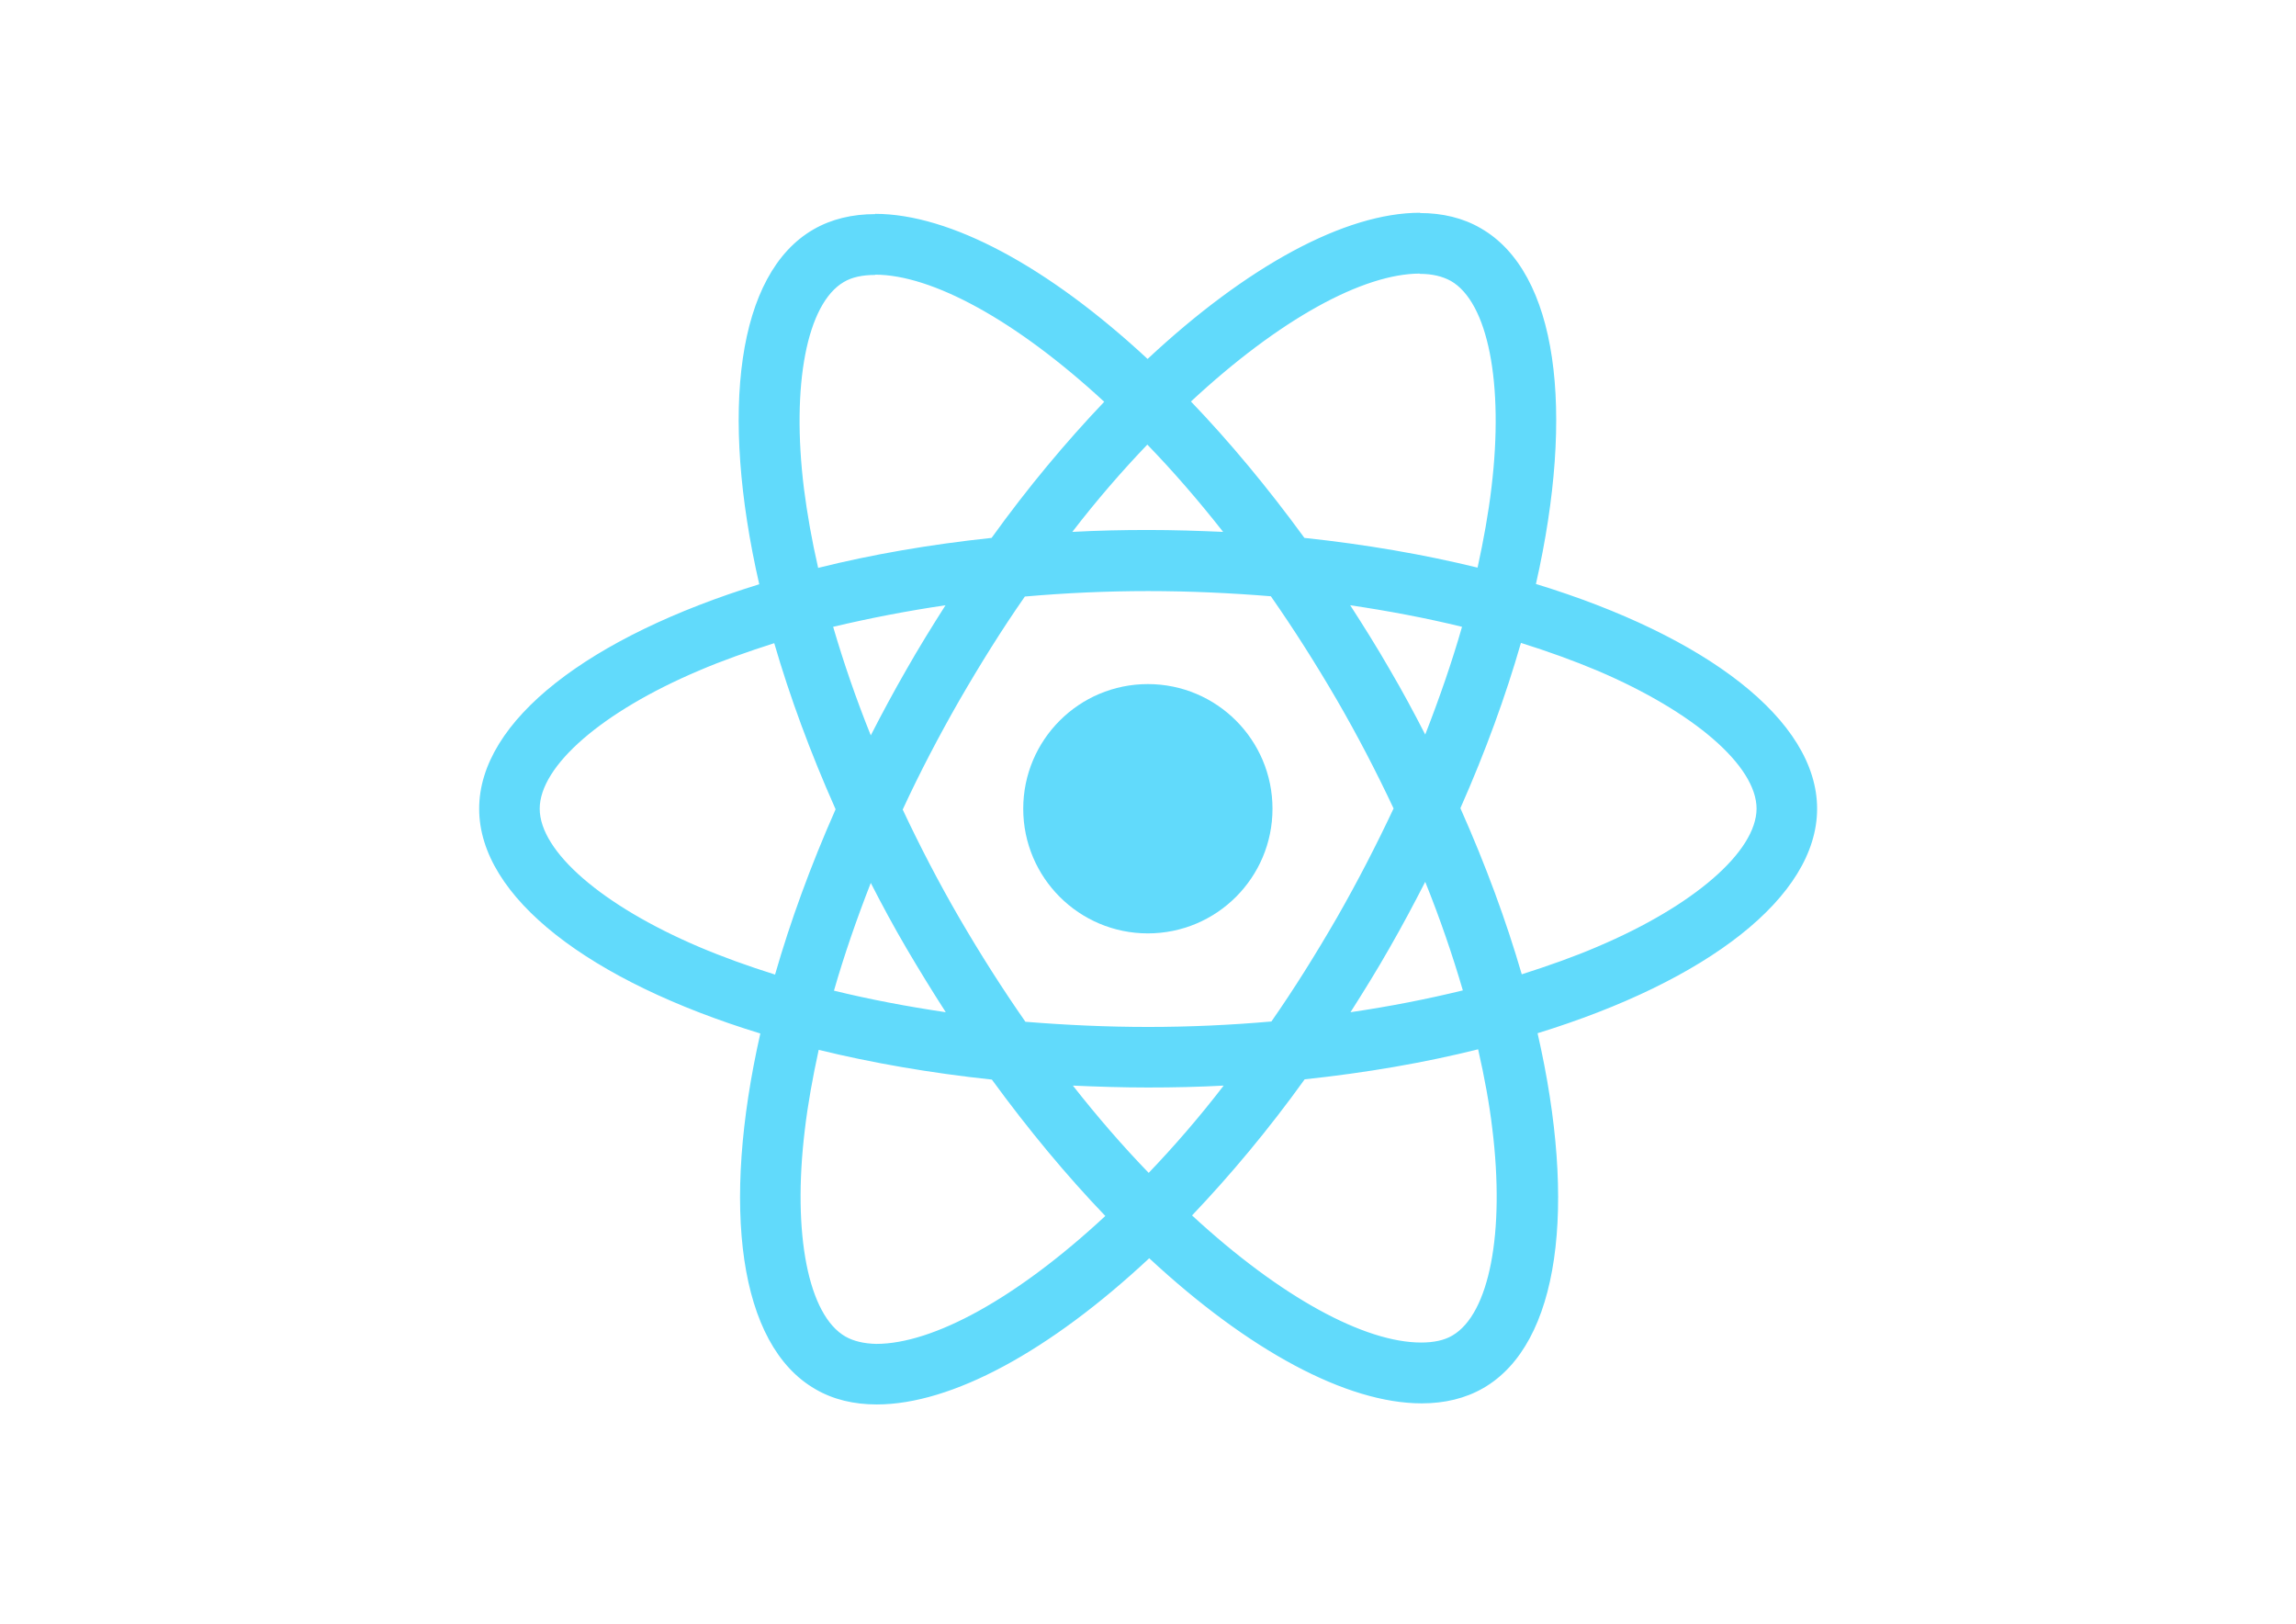
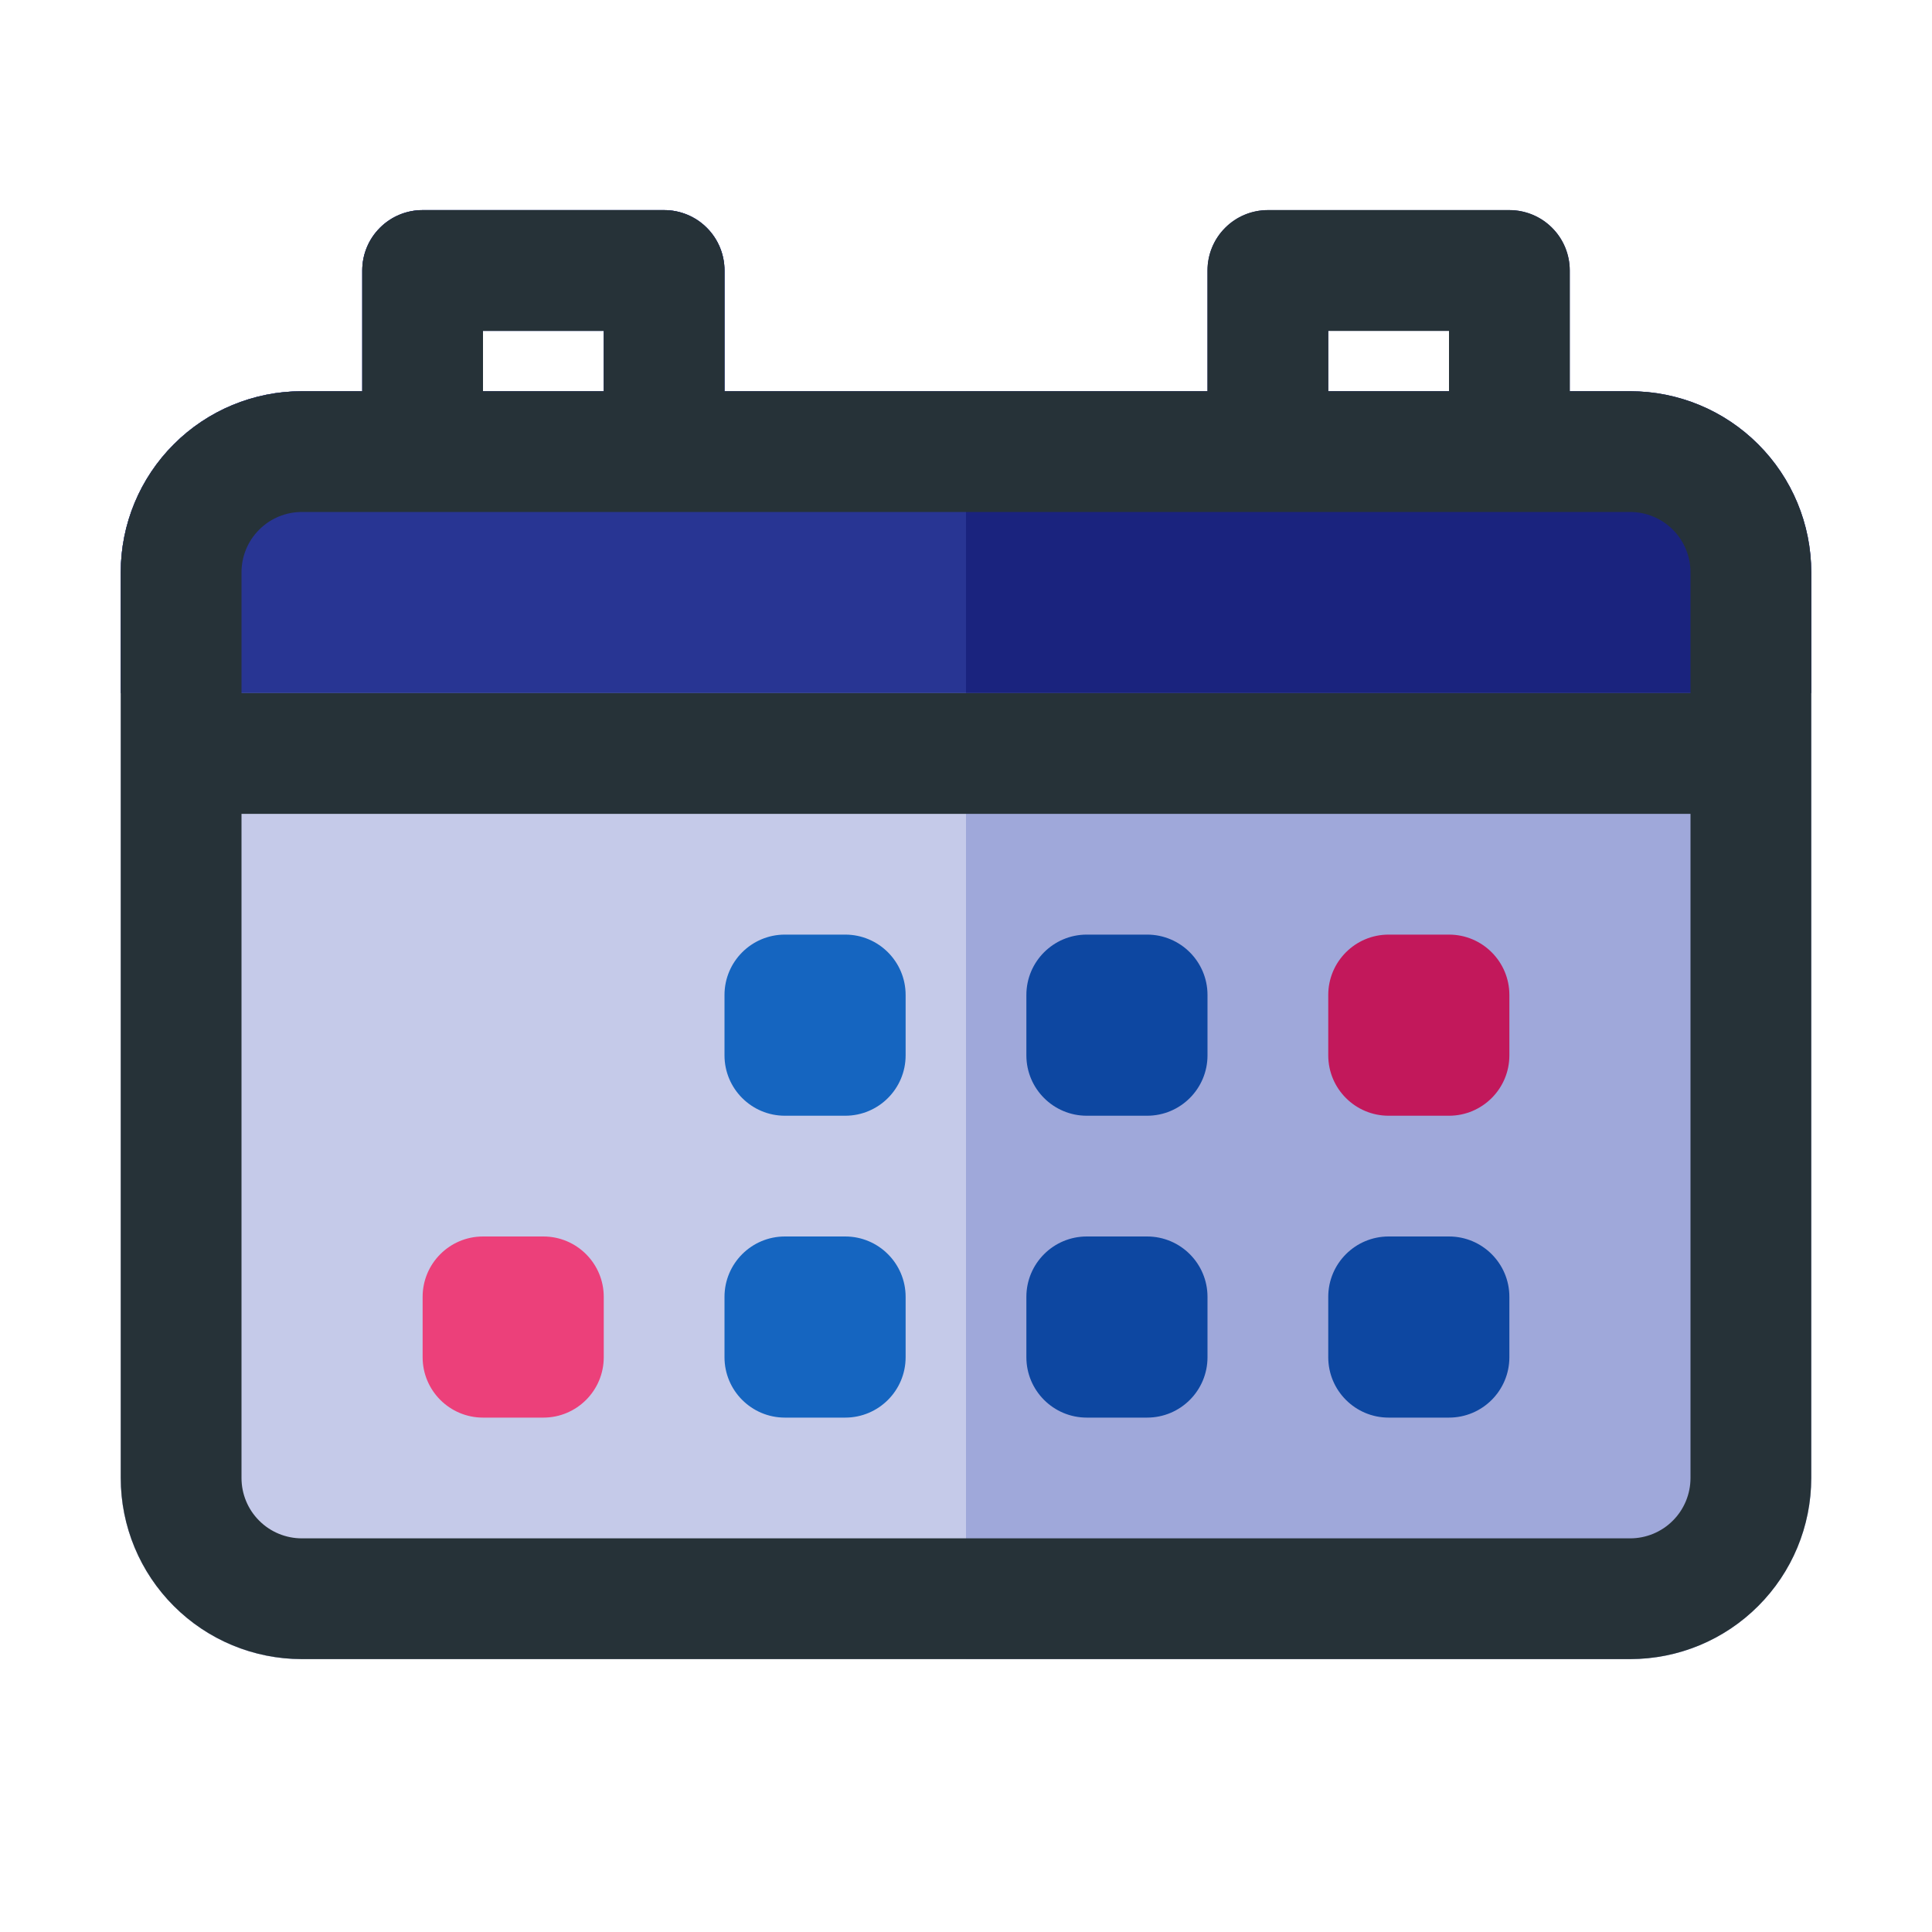
- <svg xmlns="http://www.w3.org/2000/svg" viewBox="0 0 841.9 595.3">
-   <g fill="#61DAFB">
-     <path d="M666.3 296.5c0-32.5-40.7-63.3-103.1-82.4 14.4-63.6 8-114.2-20.2-130.4-6.5-3.8-14.1-5.6-22.4-5.6v22.3c4.6 0 8.3.9 11.4 2.6 13.6 7.8 19.5 37.5 14.9 75.7-1.1 9.4-2.9 19.3-5.1 29.4-19.6-4.8-41-8.5-63.5-10.9-13.5-18.5-27.5-35.3-41.6-50 32.6-30.3 63.2-46.9 84-46.9V78c-27.5 0-63.5 19.6-99.9 53.6-36.4-33.8-72.4-53.2-99.9-53.2v22.3c20.7 0 51.4 16.5 84 46.6-14 14.7-28 31.4-41.3 49.9-22.6 2.4-44 6.1-63.6 11-2.3-10-4-19.7-5.2-29-4.7-38.2 1.1-67.9 14.6-75.8 3-1.8 6.9-2.6 11.5-2.6V78.5c-8.4 0-16 1.8-22.6 5.6-28.1 16.2-34.4 66.7-19.9 130.1-62.2 19.2-102.7 49.9-102.7 82.3 0 32.5 40.7 63.3 103.1 82.4-14.4 63.6-8 114.2 20.2 130.4 6.5 3.8 14.1 5.6 22.5 5.6 27.5 0 63.5-19.6 99.9-53.6 36.4 33.8 72.4 53.2 99.9 53.2 8.4 0 16-1.8 22.6-5.6 28.1-16.2 34.4-66.7 19.9-130.1 62-19.1 102.5-49.9 102.5-82.3zm-130.2-66.7c-3.7 12.9-8.3 26.2-13.5 39.5-4.1-8-8.4-16-13.1-24-4.6-8-9.5-15.8-14.4-23.4 14.2 2.1 27.9 4.7 41 7.9zm-45.8 106.5c-7.8 13.5-15.8 26.3-24.1 38.2-14.9 1.3-30 2-45.2 2-15.1 0-30.2-.7-45-1.9-8.3-11.9-16.4-24.6-24.2-38-7.6-13.1-14.5-26.4-20.8-39.8 6.2-13.4 13.2-26.8 20.7-39.9 7.8-13.5 15.8-26.3 24.1-38.2 14.9-1.3 30-2 45.2-2 15.1 0 30.2.7 45 1.9 8.3 11.9 16.4 24.6 24.2 38 7.6 13.1 14.5 26.4 20.8 39.8-6.3 13.4-13.2 26.8-20.7 39.9zm32.3-13c5.4 13.4 10 26.8 13.8 39.8-13.1 3.2-26.9 5.9-41.2 8 4.9-7.7 9.8-15.6 14.4-23.7 4.6-8 8.9-16.1 13-24.1zM421.2 430c-9.3-9.6-18.6-20.3-27.8-32 9 .4 18.2.7 27.5.7 9.4 0 18.7-.2 27.8-.7-9 11.7-18.3 22.4-27.5 32zm-74.4-58.9c-14.2-2.1-27.9-4.7-41-7.9 3.7-12.9 8.3-26.2 13.5-39.5 4.1 8 8.4 16 13.1 24 4.7 8 9.5 15.8 14.4 23.4zM420.7 163c9.3 9.6 18.6 20.3 27.8 32-9-.4-18.2-.7-27.5-.7-9.4 0-18.7.2-27.8.7 9-11.7 18.3-22.4 27.5-32zm-74 58.9c-4.9 7.7-9.8 15.6-14.4 23.7-4.6 8-8.9 16-13 24-5.4-13.4-10-26.8-13.8-39.8 13.1-3.1 26.9-5.8 41.2-7.9zm-90.5 125.2c-35.4-15.1-58.3-34.9-58.3-50.6 0-15.7 22.9-35.6 58.3-50.6 8.6-3.7 18-7 27.7-10.1 5.7 19.6 13.2 40 22.5 60.9-9.2 20.8-16.6 41.1-22.2 60.6-9.9-3.1-19.3-6.5-28-10.2zM310 490c-13.6-7.8-19.5-37.5-14.9-75.7 1.1-9.4 2.9-19.3 5.1-29.4 19.6 4.8 41 8.5 63.5 10.9 13.5 18.5 27.5 35.3 41.6 50-32.6 30.3-63.2 46.9-84 46.9-4.5-.1-8.3-1-11.3-2.7zm237.2-76.2c4.7 38.2-1.1 67.9-14.6 75.8-3 1.8-6.9 2.6-11.5 2.6-20.7 0-51.4-16.5-84-46.6 14-14.7 28-31.4 41.3-49.9 22.6-2.4 44-6.1 63.6-11 2.3 10.1 4.1 19.8 5.2 29.1zm38.5-66.7c-8.6 3.7-18 7-27.7 10.1-5.7-19.6-13.2-40-22.5-60.9 9.2-20.8 16.6-41.1 22.2-60.6 9.9 3.1 19.3 6.5 28.1 10.2 35.4 15.1 58.3 34.9 58.3 50.6-.1 15.7-23 35.6-58.4 50.6zM320.8 78.4z" />
-     <circle cx="420.9" cy="296.5" r="45.7" />
-     <path d="M520.5 78.1z" />
-   </g>
+ <svg xmlns="http://www.w3.org/2000/svg" width="800px" height="800px" viewBox="0 0 32 32" fill="none">
+   <path d="M27 6.48H5C3.343 6.48 2 7.823 2 9.48V24.48C2 26.137 3.343 27.48 5 27.48H27C28.657 27.48 30 26.137 30 24.48V9.48C30 7.823 28.657 6.48 27 6.48Z" fill="#9FA8DA" />
+   <path d="M30 9.48V11.48H3H2V9.48C2 8.684 2.316 7.921 2.879 7.359C3.441 6.796 4.204 6.48 5 6.48H27C27.796 6.48 28.559 6.796 29.121 7.359C29.684 7.921 30 8.684 30 9.48Z" fill="#1A237E" />
+   <path d="M11 8.48C10.735 8.48 10.48 8.375 10.293 8.187C10.105 8 10 7.745 10 7.48V5.48H8V7.48C8 7.745 7.895 8 7.707 8.187C7.52 8.375 7.265 8.48 7 8.48C6.735 8.48 6.48 8.375 6.293 8.187C6.105 8 6 7.745 6 7.48V4.48C6 4.215 6.105 3.96 6.293 3.773C6.48 3.585 6.735 3.48 7 3.48H11C11.265 3.48 11.52 3.585 11.707 3.773C11.895 3.96 12 4.215 12 4.48V7.48C12 7.745 11.895 8 11.707 8.187C11.52 8.375 11.265 8.48 11 8.48Z" fill="#283593" />
+   <path d="M25 8.48C24.735 8.48 24.48 8.375 24.293 8.187C24.105 8 24 7.745 24 7.48V5.48H22V7.48C22 7.745 21.895 8 21.707 8.187C21.52 8.375 21.265 8.48 21 8.48C20.735 8.48 20.48 8.375 20.293 8.187C20.105 8 20 7.745 20 7.48V4.48C20 4.215 20.105 3.96 20.293 3.773C20.48 3.585 20.735 3.48 21 3.48H25C25.265 3.48 25.52 3.585 25.707 3.773C25.895 3.96 26 4.215 26 4.48V7.48C26 7.745 25.895 8 25.707 8.187C25.52 8.375 25.265 8.48 25 8.48Z" fill="#1A237E" />
+   <path d="M9 20.48H8C7.448 20.48 7 20.928 7 21.48V22.48C7 23.032 7.448 23.48 8 23.48H9C9.552 23.48 10 23.032 10 22.48V21.48C10 20.928 9.552 20.48 9 20.48Z" fill="#0D47A1" />
+   <path d="M14 15.48H13C12.448 15.48 12 15.928 12 16.48V17.48C12 18.032 12.448 18.48 13 18.48H14C14.552 18.48 15 18.032 15 17.48V16.48C15 15.928 14.552 15.48 14 15.48Z" fill="#0D47A1" />
+   <path d="M14 20.48H13C12.448 20.48 12 20.928 12 21.48V22.48C12 23.032 12.448 23.48 13 23.48H14C14.552 23.48 15 23.032 15 22.48V21.48C15 20.928 14.552 20.48 14 20.48Z" fill="#0D47A1" />
+   <path d="M19 15.48H18C17.448 15.48 17 15.928 17 16.48V17.48C17 18.032 17.448 18.48 18 18.48H19C19.552 18.48 20 18.032 20 17.48V16.48C20 15.928 19.552 15.48 19 15.48Z" fill="#0D47A1" />
+   <path d="M19 20.48H18C17.448 20.48 17 20.928 17 21.48V22.48C17 23.032 17.448 23.48 18 23.48H19C19.552 23.48 20 23.032 20 22.48V21.48C20 20.928 19.552 20.48 19 20.48Z" fill="#0D47A1" />
+   <path d="M24 15.48H23C22.448 15.48 22 15.928 22 16.48V17.48C22 18.032 22.448 18.48 23 18.48H24C24.552 18.48 25 18.032 25 17.48V16.48C25 15.928 24.552 15.48 24 15.48Z" fill="#C2185B" />
+   <path d="M24 20.48H23C22.448 20.48 22 20.928 22 21.48V22.48C22 23.032 22.448 23.48 23 23.48H24C24.552 23.48 25 23.032 25 22.48V21.48C25 20.928 24.552 20.48 24 20.48Z" fill="#0D47A1" />
+   <path d="M5 6.48C4.204 6.48 3.441 6.796 2.879 7.359C2.316 7.921 2 8.684 2 9.48V24.48C2 25.276 2.316 26.039 2.879 26.601C3.441 27.164 4.204 27.48 5 27.48H16V6.48H5Z" fill="#C5CAE9" />
+   <path d="M5 6.48C4.204 6.48 3.441 6.796 2.879 7.359C2.316 7.921 2 8.684 2 9.48V11.48H3H16V6.48H5Z" fill="#283593" />
+   <path d="M11 8.48C10.735 8.48 10.48 8.375 10.293 8.187C10.105 8 10 7.745 10 7.48V5.48H8V7.48C8 7.745 7.895 8 7.707 8.187C7.52 8.375 7.265 8.48 7 8.48C6.735 8.48 6.48 8.375 6.293 8.187C6.105 8 6 7.745 6 7.48V4.48C6 4.215 6.105 3.96 6.293 3.773C6.48 3.585 6.735 3.48 7 3.48H11C11.265 3.48 11.52 3.585 11.707 3.773C11.895 3.96 12 4.215 12 4.48V7.48C12 7.745 11.895 8 11.707 8.187C11.52 8.375 11.265 8.48 11 8.48Z" fill="#283593" />
+   <path d="M9 20.48H8C7.448 20.48 7 20.928 7 21.48V22.48C7 23.032 7.448 23.48 8 23.48H9C9.552 23.48 10 23.032 10 22.48V21.48C10 20.928 9.552 20.48 9 20.48Z" fill="#EC407A" />
+   <path d="M14 15.48H13C12.448 15.48 12 15.928 12 16.48V17.48C12 18.032 12.448 18.48 13 18.48H14C14.552 18.48 15 18.032 15 17.48V16.48C15 15.928 14.552 15.48 14 15.48Z" fill="#1565C0" />
+   <path d="M14 20.48H13C12.448 20.48 12 20.928 12 21.48V22.48C12 23.032 12.448 23.48 13 23.48H14C14.552 23.48 15 23.032 15 22.48V21.48C15 20.928 14.552 20.48 14 20.48Z" fill="#1565C0" />
+   <path d="M27 6.48H26V4.48C26 4.215 25.895 3.96 25.707 3.773C25.52 3.585 25.265 3.48 25 3.48H21C20.735 3.48 20.48 3.585 20.293 3.773C20.105 3.96 20 4.215 20 4.48V6.48H12V4.48C12 4.215 11.895 3.96 11.707 3.773C11.52 3.585 11.265 3.48 11 3.48H7C6.735 3.48 6.48 3.585 6.293 3.773C6.105 3.96 6 4.215 6 4.48V6.48H5C4.204 6.48 3.441 6.796 2.879 7.359C2.316 7.921 2 8.684 2 9.48V24.48C2 25.276 2.316 26.039 2.879 26.601C3.441 27.164 4.204 27.48 5 27.48H27C27.796 27.48 28.559 27.164 29.121 26.601C29.684 26.039 30 25.276 30 24.48V9.48C30 8.684 29.684 7.921 29.121 7.359C28.559 6.796 27.796 6.48 27 6.48ZM22 5.48H24V6.48H22V5.48ZM8 5.48H10V6.48H8V5.48ZM5 8.48H27C27.265 8.48 27.52 8.585 27.707 8.773C27.895 8.96 28 9.215 28 9.48V11.48H4V9.48C4 9.215 4.105 8.96 4.293 8.773C4.48 8.585 4.735 8.48 5 8.48ZM27 25.48H5C4.735 25.48 4.48 25.375 4.293 25.187C4.105 25 4 24.745 4 24.48V13.48H28V24.48C28 24.745 27.895 25 27.707 25.187C27.52 25.375 27.265 25.48 27 25.48Z" fill="#263238" />
</svg>
